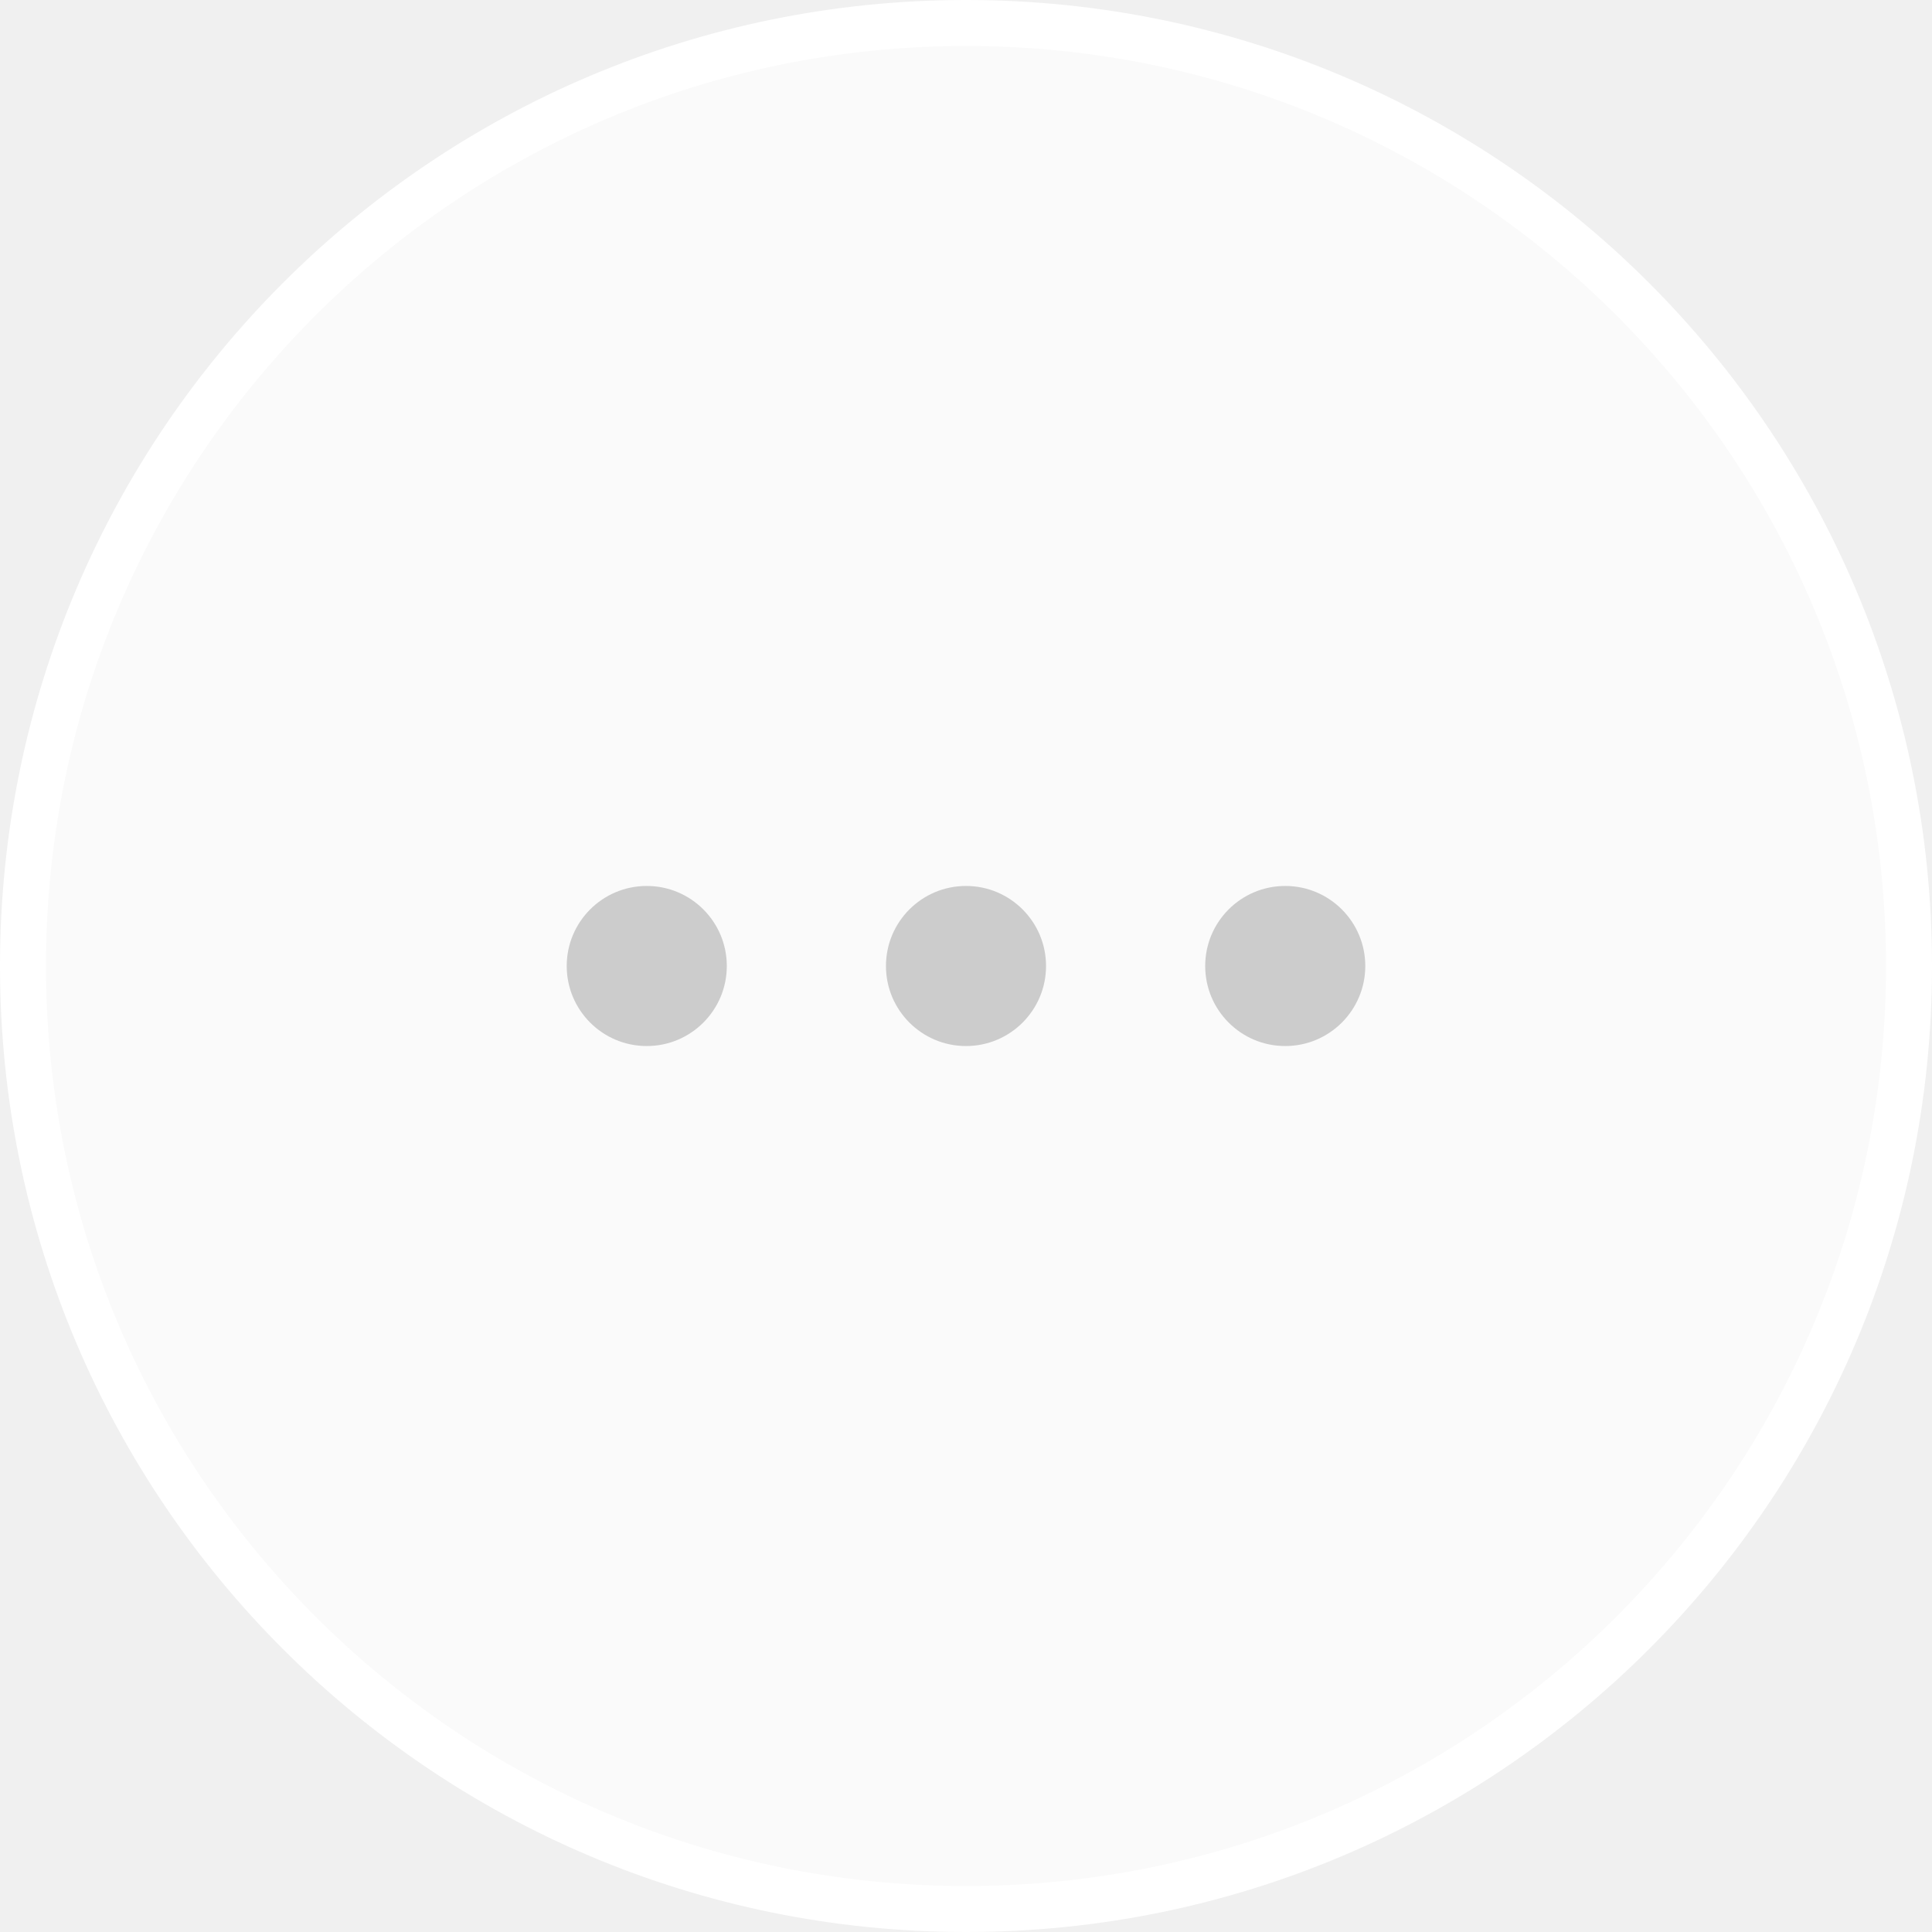
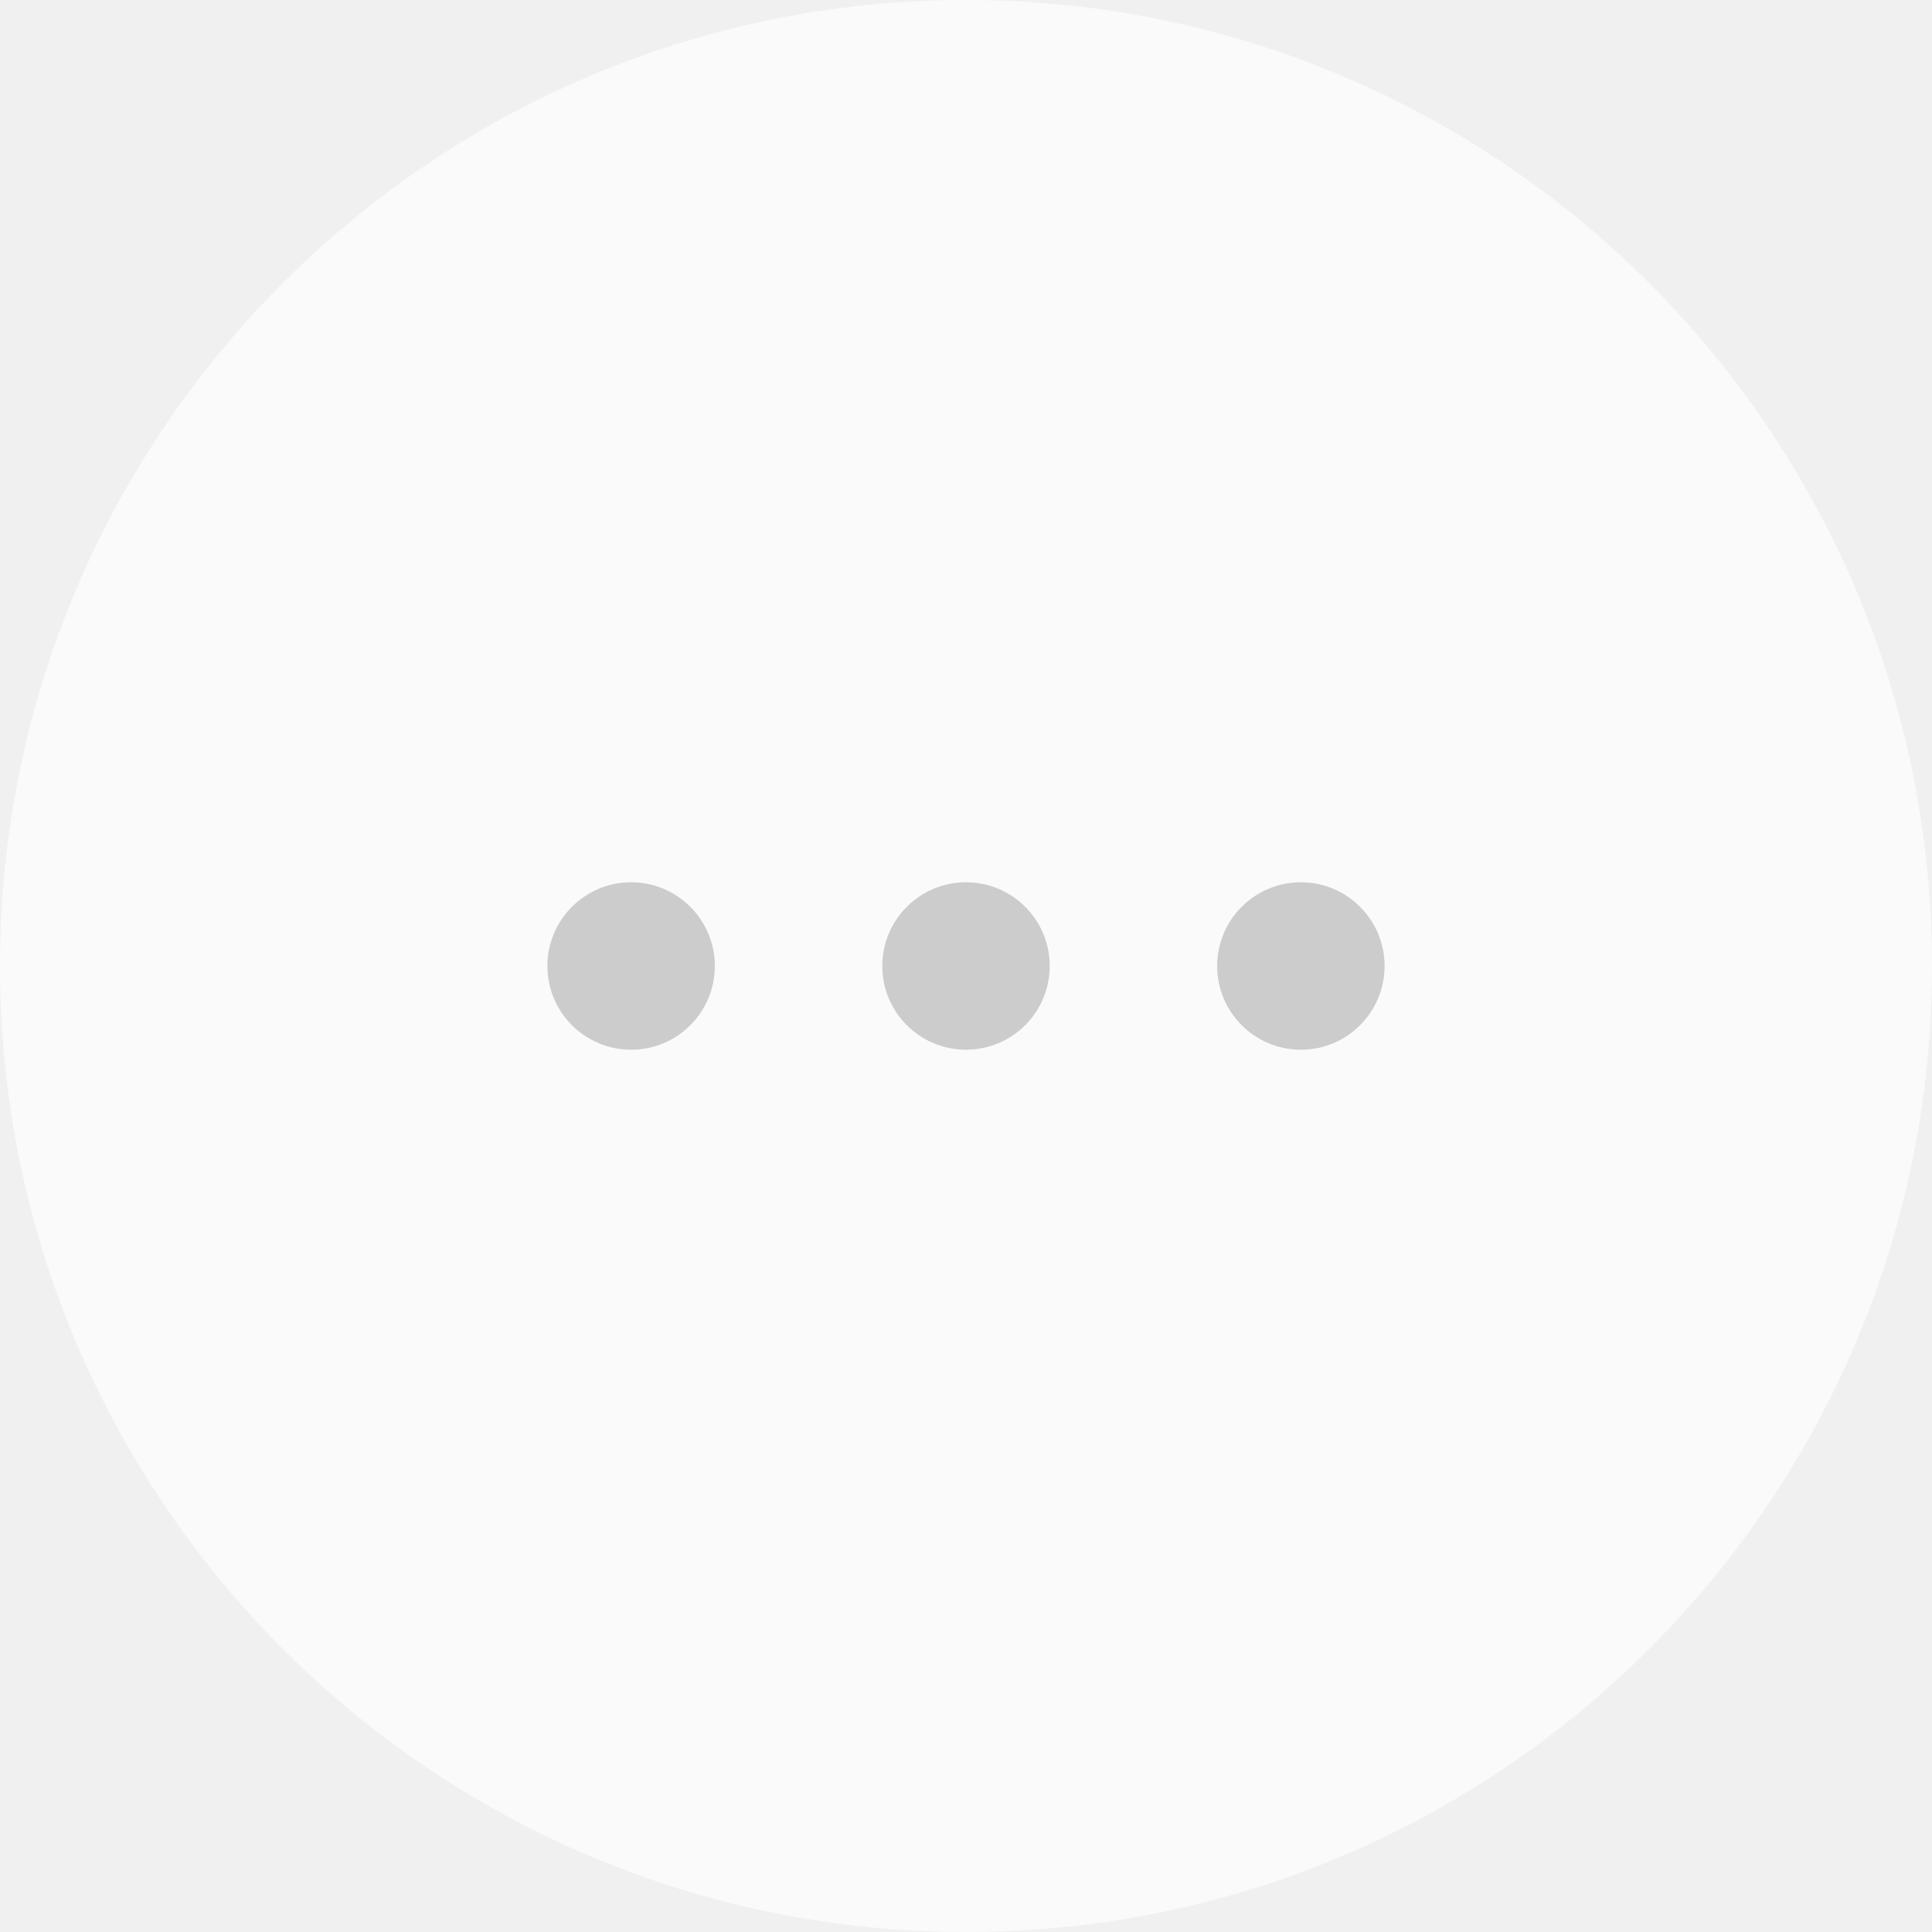
<svg xmlns="http://www.w3.org/2000/svg" version="1.1" id="Layer_1" x="0px" y="0px" viewBox="0 0 210 210" style="enable-background:new 0 0 210 210;" xml:space="preserve">
  <style type="text/css">
- 	.st0{fill:#FFFFFF;}
- 	.st1{fill:#FAFAFA;}
- 	.st2{fill:#CCCCCC;}
+ 	.st0{fill:#FAFAFA;}
+ 	.st1{fill:#CCCCCC;}
</style>
-   <g id="autre-default-state" transform="translate(-15 0)">
-     <circle id="ellipse" class="st0" cx="120" cy="105" r="105" />
-     <g id="icon" transform="translate(25 10)">
-       <circle id="Ellipse_227" class="st1" cx="95" cy="95" r="100" />
-       <circle id="Ellipse_228" class="st2" cx="60.3" cy="95" r="8.7" />
-       <circle id="Ellipse_229" class="st2" cx="95" cy="95" r="8.7" />
-       <circle id="Ellipse_230" class="st2" cx="129.7" cy="95" r="8.7" />
-     </g>
+   <g id="icon" transform="translate(25 10)">
+     <circle id="Ellipse_227" class="st0" cx="80" cy="95" r="105" />
+     <circle id="Ellipse_228" class="st1" cx="43.6" cy="95" r="9.1" />
+     <circle id="Ellipse_229" class="st1" cx="80" cy="95" r="9.1" />
+     <circle id="Ellipse_230" class="st1" cx="116.4" cy="95" r="9.1" />
  </g>
</svg>
